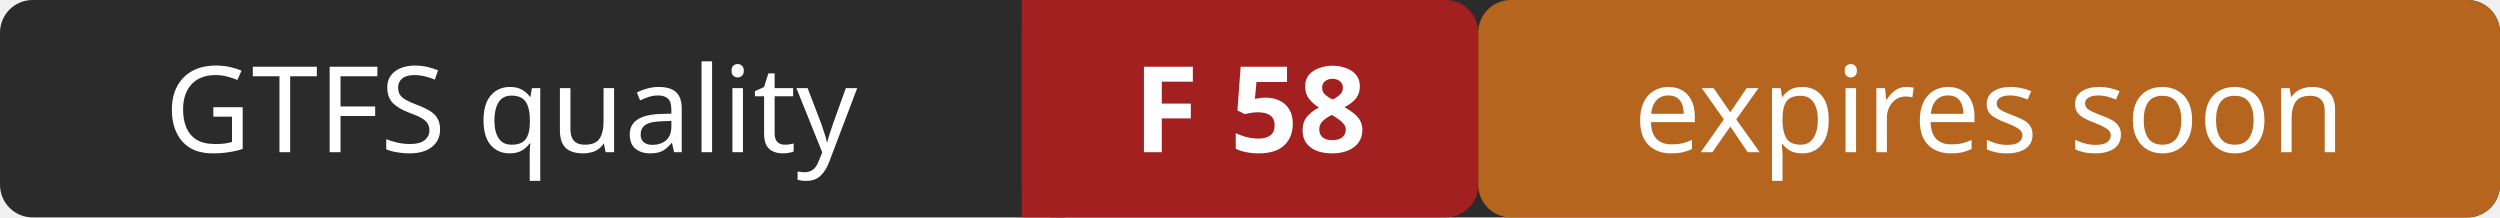
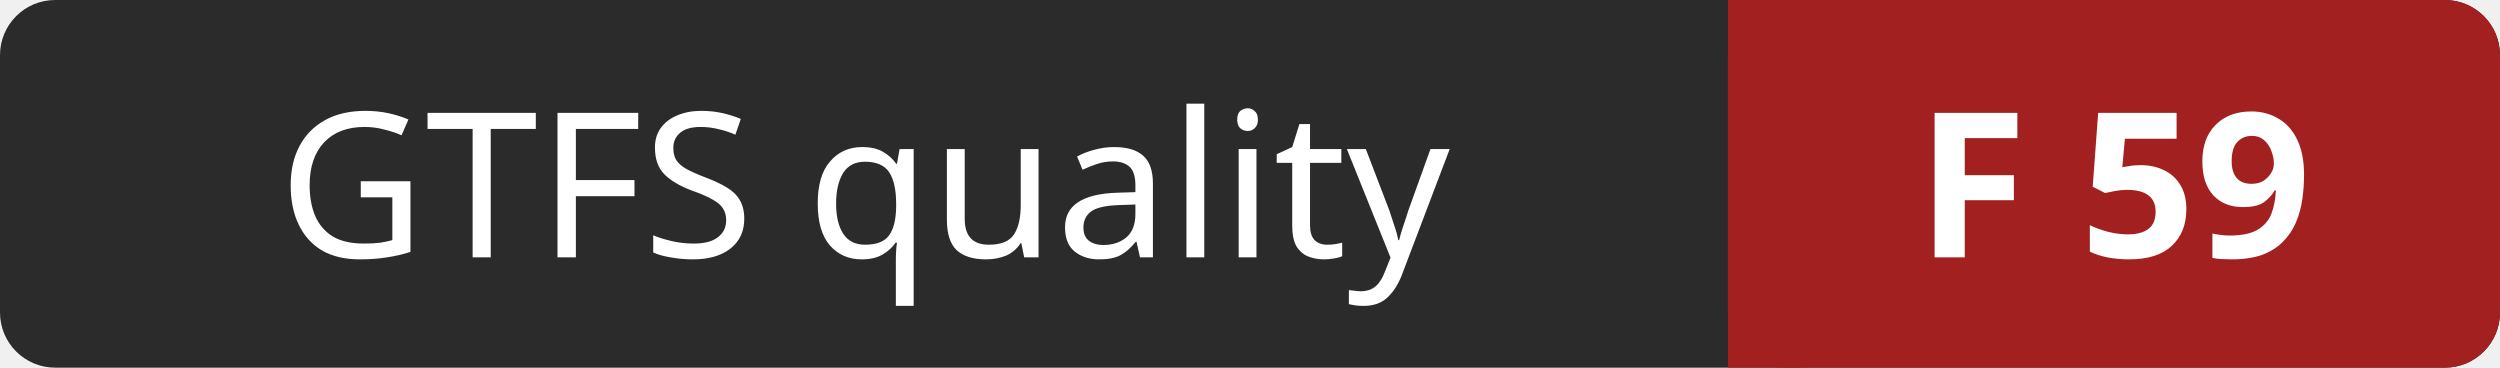
- <svg xmlns="http://www.w3.org/2000/svg" width="230" height="20" role="img" aria-label="GTFS quality: F 58 (expires soon)">
-   <rect width="230" height="20" rx="3" fill="#2b2b2b" />
+ <svg xmlns="http://www.w3.org/2000/svg" width="136" height="20" role="img" aria-label="GTFS quality: F 59">
+   <rect width="136" height="20" rx="3" fill="#2b2b2b" />
  <rect x="94" width="42" height="20" rx="3" fill="#a32020" />
  <rect x="94" width="4" height="20" fill="#a32020" />
-   <rect x="136" width="94" height="20" rx="3" fill="#b5651d" />
  <g fill="#ffffff" font-family="Verdana,Geneva,sans-serif" font-size="11" text-anchor="middle">
    <text x="47" y="14">GTFS quality</text>
-     <text x="115" y="14" font-weight="bold">F 58</text>
-     <text x="183" y="14">expires soon</text>
+     <text x="115" y="14" font-weight="bold">F 59</text>
  </g>
</svg>
